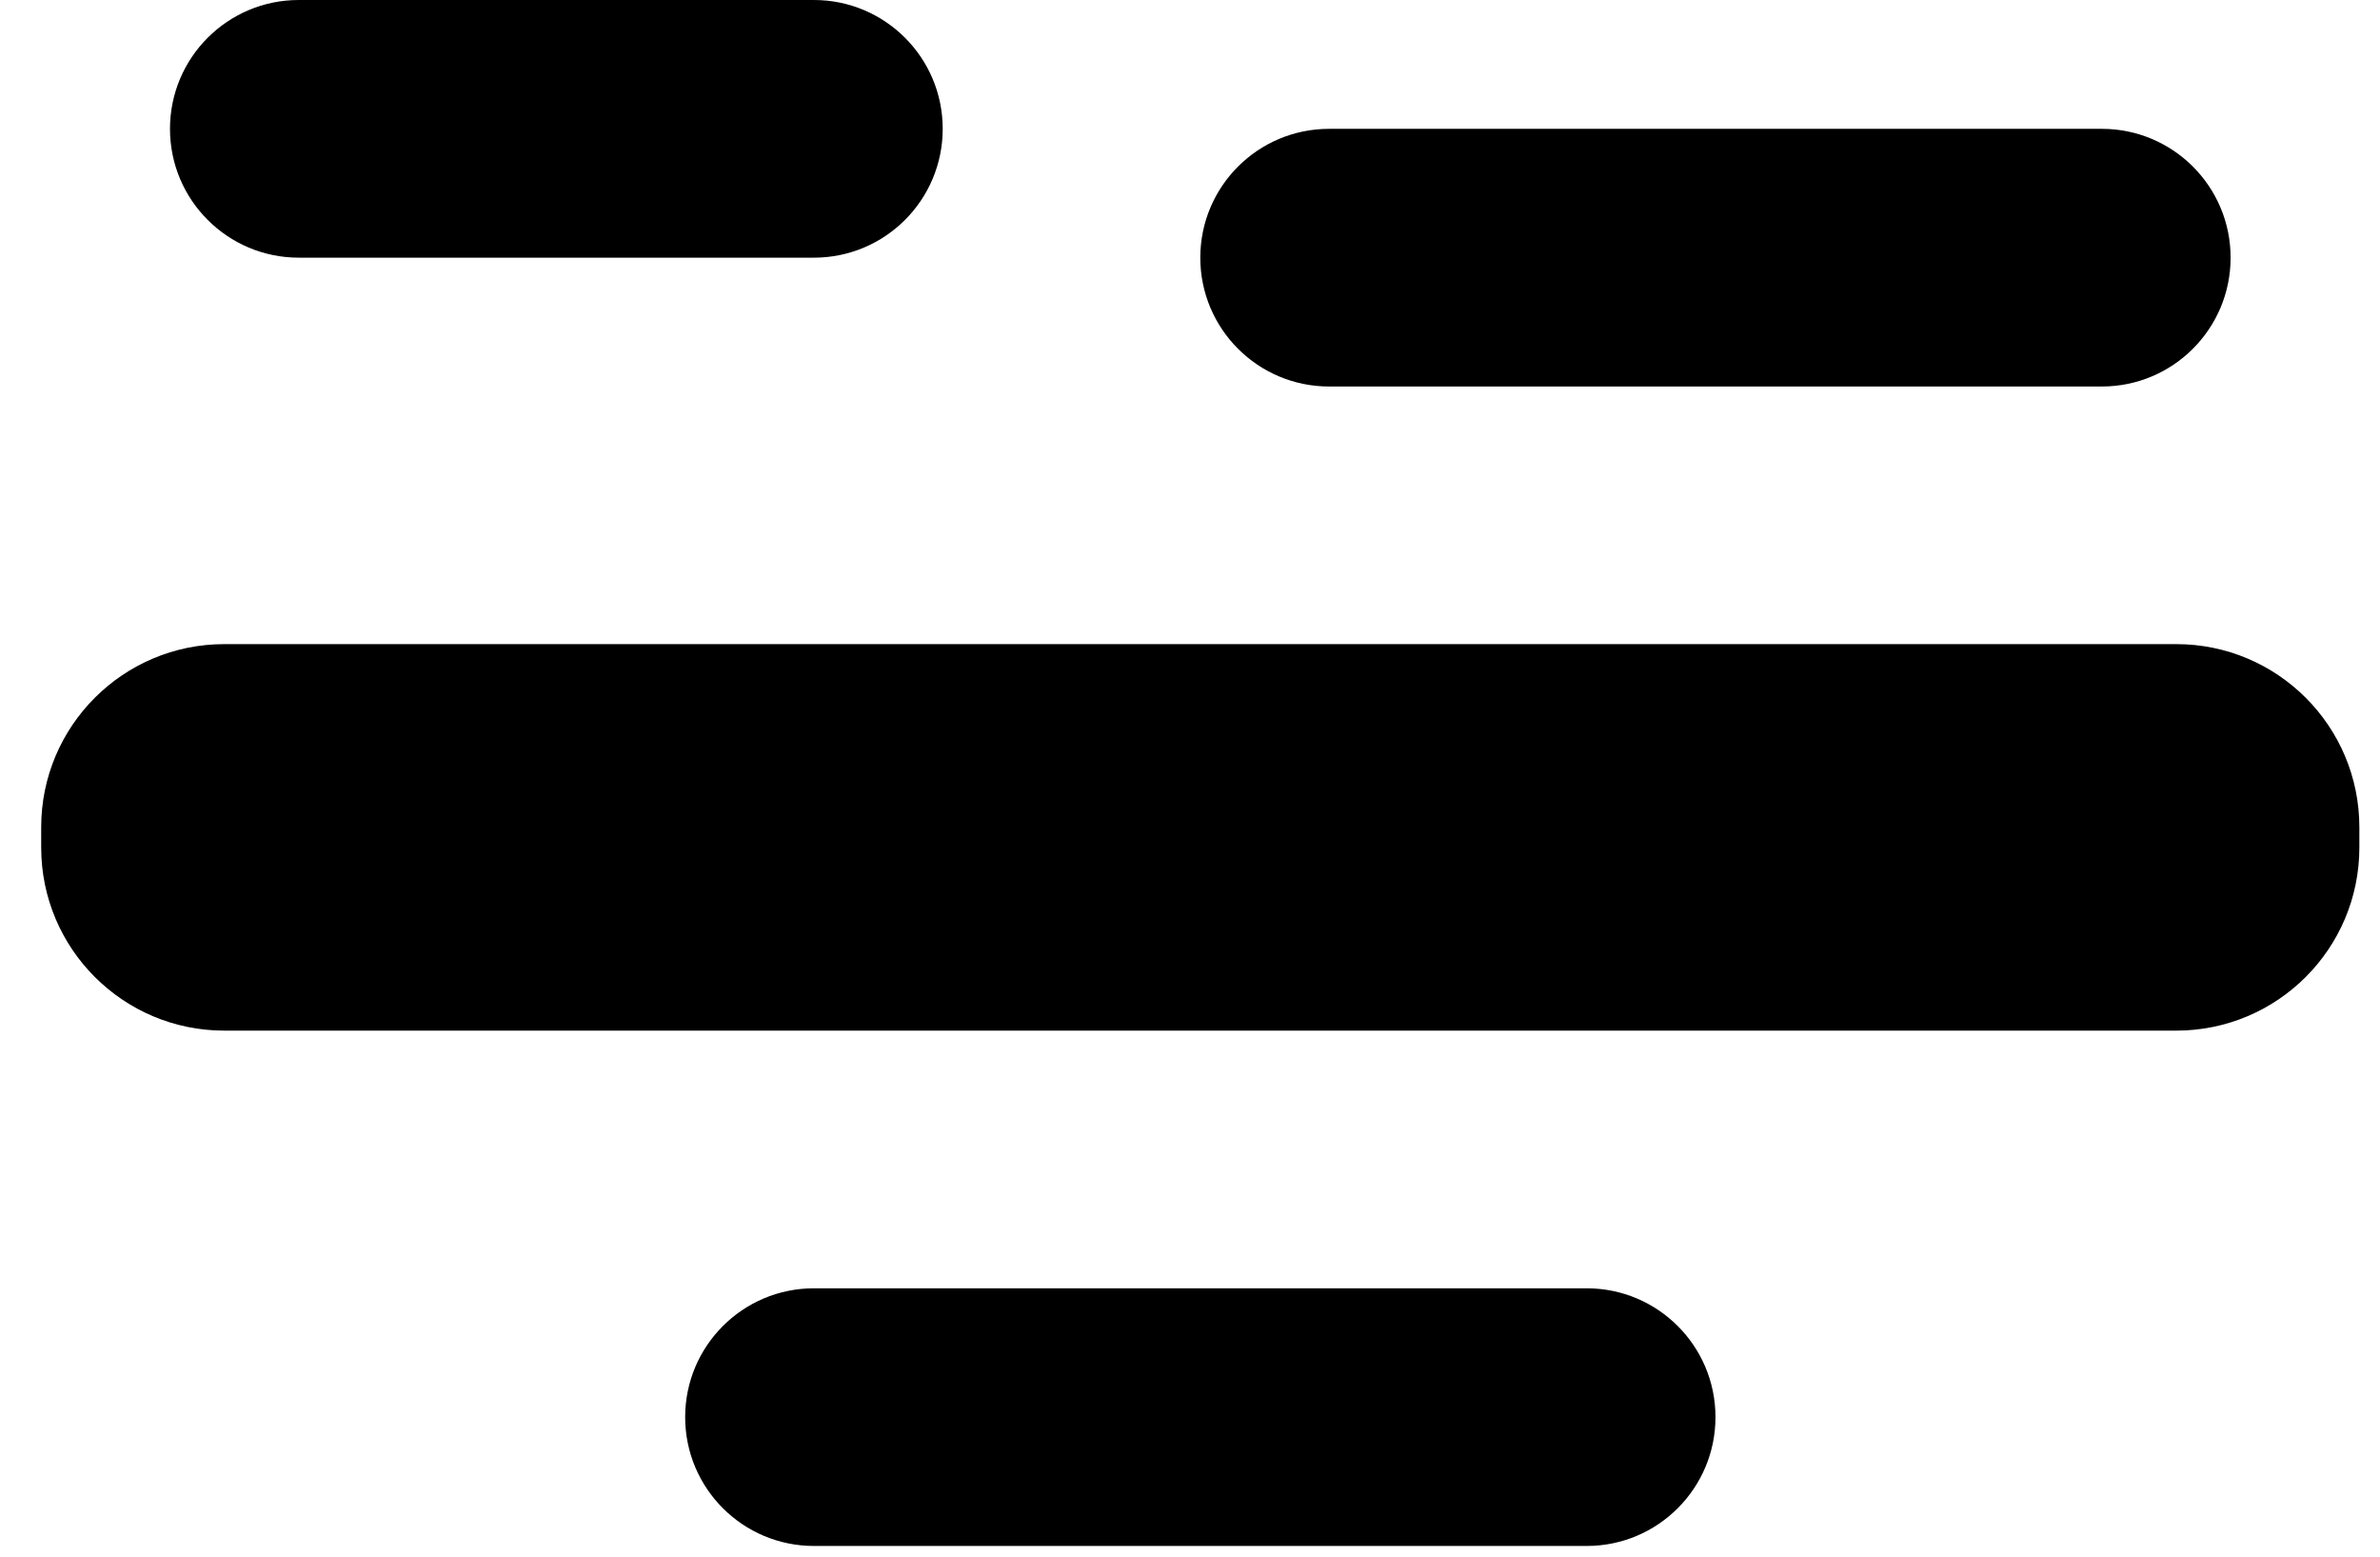
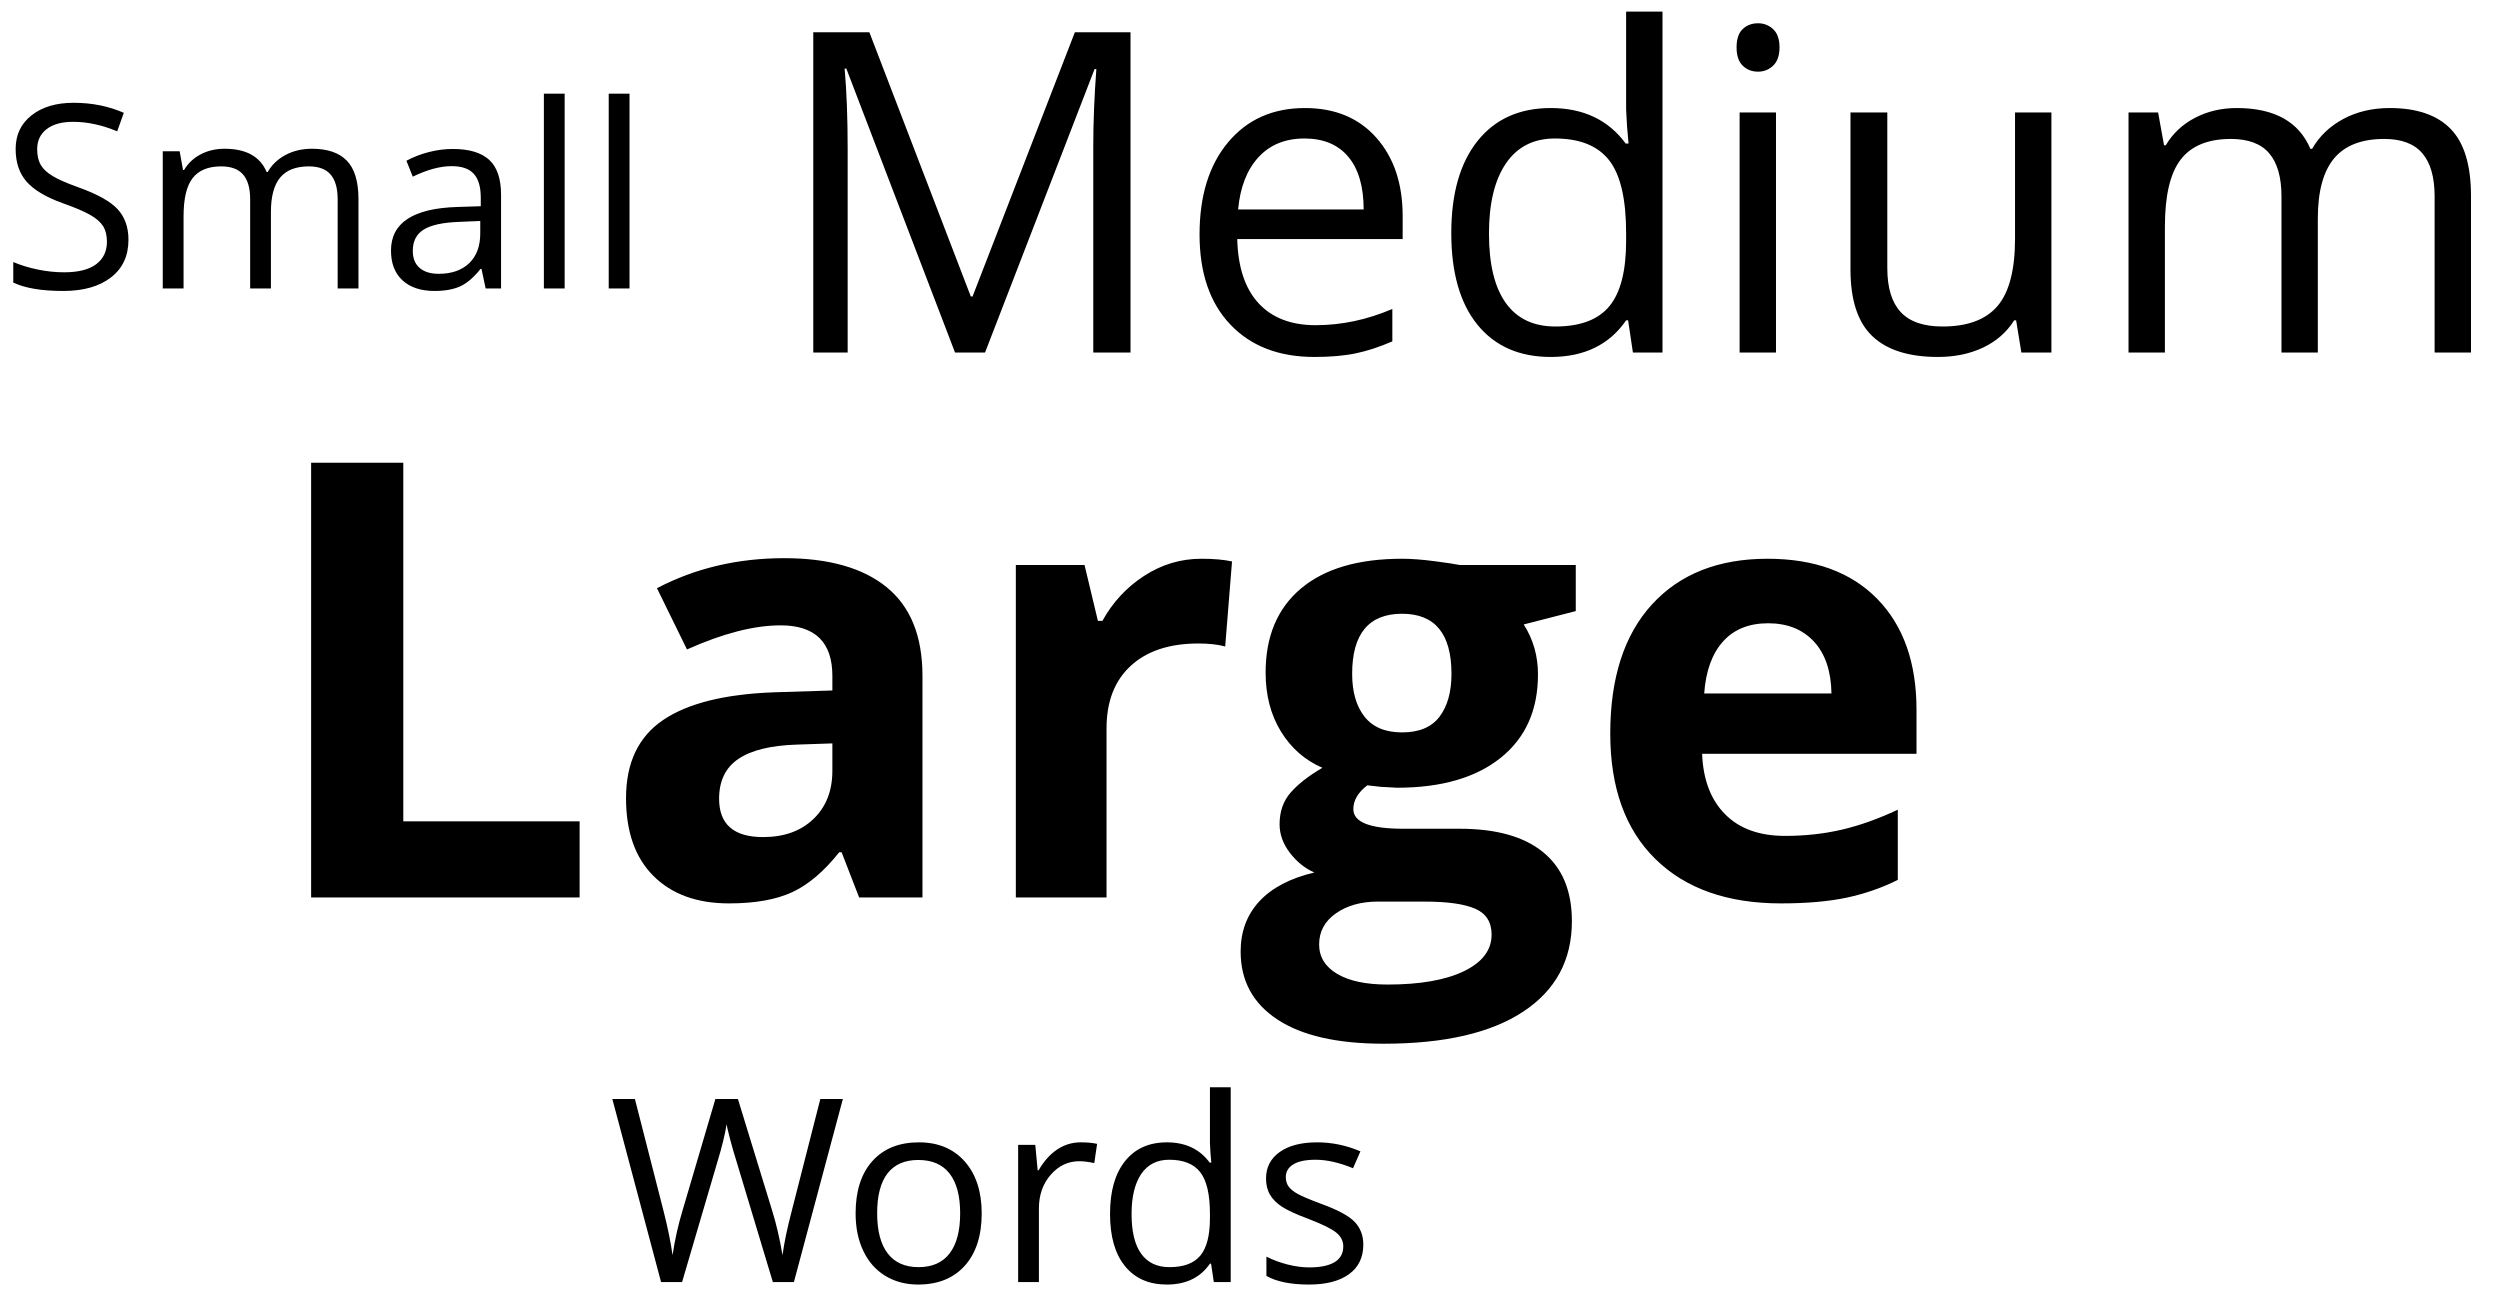
- <svg xmlns="http://www.w3.org/2000/svg" width="52px" height="34px" viewBox="0 0 52 34" version="1.1">
+ <svg xmlns="http://www.w3.org/2000/svg" width="78px" height="41px" viewBox="0 0 78 41" version="1.1">
  <defs />
  <g id="Visualize" stroke="none" stroke-width="1" fill="none" fill-rule="evenodd">
-     <g id="Visualize-Create-New" transform="translate(-760, -658)" fill="#000000">
+     <g id="Visualize-Create-New" transform="translate(-754, -655)" fill="#000000">
      <g id="other" transform="translate(555, 576)">
        <g id="tag-cloud" transform="translate(161, 44)">
-           <g id="icon-tagcloud-sm" transform="translate(44, 38)">
-             <rect id="1" x="0.9" y="14.069" width="50.649" height="8.442" rx="4" />
-             <rect id="2" x="26.225" y="2.814" width="22.511" height="5.628" rx="2.814" />
-             <rect id="3" x="14.97" y="28.139" width="22.511" height="5.628" rx="2.814" />
-             <rect id="4" x="3.714" y="0" width="16.883" height="5.628" rx="2.814" />
+           <g id="icon-tagcloud" transform="translate(38, 35)">
+             <path d="M9.707,28 L9.707,14.437 L12.583,14.437 L12.583,25.625 L18.084,25.625 L18.084,28 L9.707,28 Z M26.805,28 L26.258,26.59 L26.184,26.59 C25.707,27.19 25.217,27.606 24.713,27.838 C24.209,28.07 23.552,28.186 22.742,28.186 C21.746,28.186 20.962,27.901 20.39,27.332 C19.818,26.763 19.532,25.953 19.532,24.901 C19.532,23.8 19.917,22.989 20.687,22.466 C21.457,21.943 22.618,21.654 24.17,21.599 L25.97,21.543 L25.97,21.088 C25.97,20.037 25.432,19.511 24.356,19.511 C23.527,19.511 22.553,19.762 21.434,20.263 L20.497,18.352 C21.69,17.727 23.014,17.415 24.467,17.415 C25.859,17.415 26.926,17.718 27.668,18.324 C28.41,18.93 28.781,19.851 28.781,21.088 L28.781,28 L26.805,28 Z M25.97,23.194 L24.875,23.231 C24.053,23.256 23.441,23.405 23.039,23.677 C22.637,23.949 22.436,24.363 22.436,24.92 C22.436,25.718 22.893,26.117 23.809,26.117 C24.464,26.117 24.988,25.928 25.381,25.551 C25.774,25.174 25.97,24.673 25.97,24.048 L25.97,23.194 Z M37.483,17.433 C37.867,17.433 38.185,17.461 38.439,17.517 L38.226,20.17 C37.997,20.108 37.718,20.077 37.391,20.077 C36.488,20.077 35.784,20.309 35.28,20.773 C34.776,21.237 34.524,21.886 34.524,22.721 L34.524,28 L31.694,28 L31.694,17.628 L33.837,17.628 L34.255,19.372 L34.394,19.372 C34.716,18.791 35.15,18.322 35.698,17.967 C36.245,17.611 36.84,17.433 37.483,17.433 Z M49.164,17.628 L49.164,19.066 L47.54,19.483 C47.837,19.947 47.985,20.467 47.985,21.042 C47.985,22.155 47.597,23.023 46.821,23.644 C46.045,24.266 44.967,24.577 43.588,24.577 L43.078,24.549 L42.66,24.502 C42.369,24.725 42.224,24.972 42.224,25.245 C42.224,25.653 42.744,25.857 43.783,25.857 L45.545,25.857 C46.683,25.857 47.551,26.101 48.148,26.59 C48.745,27.078 49.043,27.796 49.043,28.742 C49.043,29.954 48.537,30.895 47.526,31.562 C46.515,32.23 45.063,32.564 43.17,32.564 C41.723,32.564 40.618,32.312 39.854,31.808 C39.09,31.304 38.708,30.598 38.708,29.688 C38.708,29.064 38.903,28.541 39.292,28.121 C39.682,27.7 40.254,27.4 41.009,27.221 C40.718,27.097 40.465,26.894 40.248,26.613 C40.032,26.332 39.923,26.033 39.923,25.718 C39.923,25.322 40.038,24.993 40.267,24.73 C40.495,24.467 40.826,24.209 41.259,23.955 C40.715,23.72 40.284,23.343 39.965,22.823 C39.647,22.304 39.487,21.691 39.487,20.986 C39.487,19.854 39.855,18.979 40.591,18.361 C41.327,17.742 42.379,17.433 43.746,17.433 C44.036,17.433 44.381,17.459 44.78,17.512 C45.179,17.565 45.434,17.603 45.545,17.628 L49.164,17.628 Z M41.157,29.466 C41.157,29.855 41.344,30.162 41.719,30.384 C42.093,30.607 42.617,30.718 43.291,30.718 C44.305,30.718 45.1,30.579 45.675,30.301 C46.25,30.022 46.538,29.642 46.538,29.16 C46.538,28.77 46.368,28.501 46.028,28.353 C45.688,28.204 45.162,28.13 44.451,28.13 L42.985,28.13 C42.465,28.13 42.031,28.252 41.681,28.496 C41.332,28.741 41.157,29.064 41.157,29.466 Z M42.187,21.023 C42.187,21.586 42.315,22.032 42.572,22.359 C42.829,22.687 43.22,22.851 43.746,22.851 C44.278,22.851 44.667,22.687 44.915,22.359 C45.162,22.032 45.286,21.586 45.286,21.023 C45.286,19.774 44.772,19.149 43.746,19.149 C42.707,19.149 42.187,19.774 42.187,21.023 Z M55.166,19.446 C54.566,19.446 54.096,19.636 53.756,20.017 C53.416,20.397 53.221,20.937 53.171,21.636 L57.142,21.636 C57.13,20.937 56.947,20.397 56.595,20.017 C56.242,19.636 55.766,19.446 55.166,19.446 Z M55.565,28.186 C53.895,28.186 52.59,27.725 51.65,26.803 C50.71,25.882 50.24,24.577 50.24,22.888 C50.24,21.15 50.674,19.807 51.543,18.857 C52.412,17.908 53.614,17.433 55.147,17.433 C56.613,17.433 57.754,17.851 58.571,18.686 C59.387,19.521 59.795,20.674 59.795,22.146 L59.795,23.519 L53.106,23.519 C53.137,24.323 53.375,24.951 53.821,25.402 C54.266,25.854 54.891,26.08 55.695,26.08 C56.32,26.08 56.91,26.015 57.467,25.885 C58.023,25.755 58.605,25.548 59.211,25.263 L59.211,27.453 C58.716,27.7 58.187,27.884 57.625,28.005 C57.062,28.125 56.375,28.186 55.565,28.186 Z" id="Large" />
+             <path d="M24.77,40 L24.113,40 L22.961,36.176 C22.906,36.007 22.845,35.793 22.777,35.535 C22.71,35.277 22.674,35.122 22.672,35.07 C22.615,35.414 22.523,35.79 22.398,36.199 L21.281,40 L20.625,40 L19.105,34.289 L19.809,34.289 L20.711,37.816 C20.836,38.311 20.927,38.759 20.984,39.16 C21.055,38.684 21.159,38.217 21.297,37.762 L22.32,34.289 L23.023,34.289 L24.098,37.793 C24.223,38.197 24.328,38.652 24.414,39.16 C24.464,38.79 24.557,38.34 24.695,37.809 L25.594,34.289 L26.297,34.289 L24.77,40 Z M30.629,37.855 C30.629,38.553 30.453,39.098 30.102,39.49 C29.75,39.882 29.264,40.078 28.645,40.078 C28.262,40.078 27.922,39.988 27.625,39.809 C27.328,39.629 27.099,39.371 26.938,39.035 C26.776,38.699 26.695,38.306 26.695,37.855 C26.695,37.158 26.87,36.614 27.219,36.225 C27.568,35.835 28.052,35.641 28.672,35.641 C29.271,35.641 29.747,35.84 30.1,36.238 C30.452,36.637 30.629,37.176 30.629,37.855 Z M27.367,37.855 C27.367,38.402 27.477,38.819 27.695,39.105 C27.914,39.392 28.236,39.535 28.66,39.535 C29.085,39.535 29.407,39.393 29.627,39.107 C29.847,38.822 29.957,38.405 29.957,37.855 C29.957,37.311 29.847,36.898 29.627,36.615 C29.407,36.333 29.082,36.191 28.652,36.191 C28.228,36.191 27.908,36.331 27.691,36.609 C27.475,36.888 27.367,37.303 27.367,37.855 Z M33.719,35.641 C33.909,35.641 34.079,35.656 34.23,35.688 L34.141,36.289 C33.964,36.25 33.807,36.23 33.672,36.23 C33.326,36.23 33.029,36.371 32.783,36.652 C32.537,36.934 32.414,37.284 32.414,37.703 L32.414,40 L31.766,40 L31.766,35.719 L32.301,35.719 L32.375,36.512 L32.406,36.512 C32.565,36.233 32.757,36.018 32.98,35.867 C33.204,35.716 33.451,35.641 33.719,35.641 Z M37.785,39.426 L37.75,39.426 C37.451,39.861 37.003,40.078 36.406,40.078 C35.846,40.078 35.411,39.887 35.1,39.504 C34.788,39.121 34.633,38.577 34.633,37.871 C34.633,37.165 34.789,36.617 35.102,36.227 C35.414,35.836 35.849,35.641 36.406,35.641 C36.987,35.641 37.432,35.852 37.742,36.273 L37.793,36.273 L37.766,35.965 L37.75,35.664 L37.75,33.922 L38.398,33.922 L38.398,40 L37.871,40 L37.785,39.426 Z M36.488,39.535 C36.931,39.535 37.252,39.415 37.451,39.174 C37.65,38.933 37.75,38.544 37.75,38.008 L37.75,37.871 C37.75,37.264 37.649,36.831 37.447,36.572 C37.245,36.313 36.923,36.184 36.48,36.184 C36.1,36.184 35.809,36.331 35.607,36.627 C35.406,36.923 35.305,37.34 35.305,37.879 C35.305,38.426 35.405,38.839 35.605,39.117 C35.806,39.396 36.1,39.535 36.488,39.535 Z M42.535,38.832 C42.535,39.23 42.387,39.538 42.09,39.754 C41.793,39.97 41.376,40.078 40.84,40.078 C40.272,40.078 39.829,39.988 39.512,39.809 L39.512,39.207 C39.717,39.311 39.938,39.393 40.174,39.453 C40.41,39.513 40.637,39.543 40.855,39.543 C41.194,39.543 41.454,39.489 41.637,39.381 C41.819,39.273 41.91,39.108 41.91,38.887 C41.91,38.72 41.838,38.577 41.693,38.459 C41.549,38.34 41.267,38.201 40.848,38.039 C40.449,37.891 40.166,37.761 39.998,37.65 C39.83,37.54 39.705,37.414 39.623,37.273 C39.541,37.133 39.5,36.965 39.5,36.77 C39.5,36.421 39.642,36.145 39.926,35.943 C40.21,35.742 40.599,35.641 41.094,35.641 C41.555,35.641 42.005,35.734 42.445,35.922 L42.215,36.449 C41.785,36.272 41.396,36.184 41.047,36.184 C40.74,36.184 40.508,36.232 40.352,36.328 C40.195,36.424 40.117,36.557 40.117,36.727 C40.117,36.841 40.146,36.939 40.205,37.02 C40.264,37.1 40.358,37.177 40.488,37.25 C40.618,37.323 40.868,37.428 41.238,37.566 C41.746,37.751 42.089,37.937 42.268,38.125 C42.446,38.313 42.535,38.548 42.535,38.832 Z" id="Words" />
+             <path d="M29.797,11 L26.406,2.141 L26.352,2.141 C26.415,2.842 26.447,3.676 26.447,4.643 L26.447,11 L25.374,11 L25.374,1.006 L27.124,1.006 L30.289,9.25 L30.344,9.25 L33.536,1.006 L35.272,1.006 L35.272,11 L34.11,11 L34.11,4.561 C34.11,3.822 34.142,3.02 34.206,2.154 L34.151,2.154 L30.733,11 L29.797,11 Z M41.008,11.137 C39.9,11.137 39.027,10.799 38.386,10.125 C37.746,9.451 37.426,8.514 37.426,7.315 C37.426,6.108 37.723,5.148 38.318,4.438 C38.913,3.727 39.711,3.371 40.714,3.371 C41.653,3.371 42.396,3.68 42.942,4.297 C43.489,4.915 43.763,5.729 43.763,6.741 L43.763,7.459 L38.602,7.459 C38.624,8.339 38.847,9.006 39.268,9.462 C39.69,9.918 40.283,10.146 41.049,10.146 C41.855,10.146 42.653,9.977 43.441,9.64 L43.441,10.651 C43.04,10.825 42.661,10.949 42.303,11.024 C41.945,11.099 41.514,11.137 41.008,11.137 Z M40.7,4.321 C40.099,4.321 39.619,4.517 39.261,4.909 C38.903,5.301 38.693,5.843 38.629,6.536 L42.546,6.536 C42.546,5.821 42.386,5.273 42.067,4.892 C41.748,4.512 41.293,4.321 40.7,4.321 Z M50.797,9.995 L50.735,9.995 C50.211,10.756 49.427,11.137 48.384,11.137 C47.404,11.137 46.642,10.802 46.097,10.132 C45.553,9.462 45.28,8.509 45.28,7.274 C45.28,6.039 45.554,5.08 46.101,4.396 C46.647,3.713 47.409,3.371 48.384,3.371 C49.4,3.371 50.179,3.74 50.722,4.479 L50.811,4.479 L50.763,3.938 L50.735,3.412 L50.735,0.363 L51.87,0.363 L51.87,11 L50.947,11 L50.797,9.995 Z M48.527,10.187 C49.302,10.187 49.864,9.976 50.212,9.554 C50.561,9.133 50.735,8.452 50.735,7.514 L50.735,7.274 C50.735,6.213 50.559,5.455 50.206,5.001 C49.852,4.548 49.288,4.321 48.514,4.321 C47.848,4.321 47.339,4.58 46.986,5.097 C46.633,5.614 46.456,6.345 46.456,7.288 C46.456,8.245 46.632,8.967 46.982,9.455 C47.333,9.943 47.848,10.187 48.527,10.187 Z M55.411,11 L54.276,11 L54.276,3.508 L55.411,3.508 L55.411,11 Z M54.181,1.478 C54.181,1.218 54.244,1.028 54.372,0.907 C54.5,0.786 54.659,0.726 54.851,0.726 C55.033,0.726 55.19,0.787 55.322,0.91 C55.454,1.033 55.521,1.222 55.521,1.478 C55.521,1.733 55.454,1.923 55.322,2.048 C55.19,2.174 55.033,2.236 54.851,2.236 C54.659,2.236 54.5,2.174 54.372,2.048 C54.244,1.923 54.181,1.733 54.181,1.478 Z M58.884,3.508 L58.884,8.368 C58.884,8.979 59.023,9.435 59.301,9.735 C59.579,10.036 60.014,10.187 60.606,10.187 C61.39,10.187 61.963,9.972 62.326,9.544 C62.688,9.116 62.869,8.416 62.869,7.445 L62.869,3.508 L64.004,3.508 L64.004,11 L63.067,11 L62.903,9.995 L62.842,9.995 C62.609,10.364 62.287,10.647 61.875,10.843 C61.462,11.039 60.992,11.137 60.463,11.137 C59.551,11.137 58.869,10.92 58.416,10.487 C57.962,10.054 57.735,9.362 57.735,8.409 L57.735,3.508 L58.884,3.508 Z M75.96,11 L75.96,6.126 C75.96,5.529 75.832,5.081 75.577,4.783 C75.322,4.484 74.925,4.335 74.388,4.335 C73.681,4.335 73.16,4.538 72.822,4.943 C72.485,5.349 72.316,5.973 72.316,6.816 L72.316,11 L71.182,11 L71.182,6.126 C71.182,5.529 71.054,5.081 70.799,4.783 C70.544,4.484 70.145,4.335 69.603,4.335 C68.892,4.335 68.371,4.548 68.041,4.974 C67.71,5.4 67.545,6.099 67.545,7.069 L67.545,11 L66.41,11 L66.41,3.508 L67.333,3.508 L67.518,4.533 L67.572,4.533 C67.786,4.169 68.088,3.884 68.478,3.679 C68.868,3.474 69.304,3.371 69.787,3.371 C70.958,3.371 71.724,3.795 72.084,4.643 L72.139,4.643 C72.362,4.251 72.686,3.941 73.109,3.713 C73.533,3.485 74.016,3.371 74.559,3.371 C75.406,3.371 76.041,3.589 76.462,4.024 C76.884,4.459 77.095,5.155 77.095,6.112 L77.095,11 L75.96,11 Z" id="Medium" />
+             <path d="M4.008,7.48 C4.008,7.983 3.826,8.375 3.461,8.656 C3.096,8.938 2.602,9.078 1.977,9.078 C1.299,9.078 0.779,8.991 0.414,8.816 L0.414,8.176 C0.648,8.275 0.904,8.353 1.18,8.41 C1.456,8.467 1.729,8.496 2,8.496 C2.443,8.496 2.776,8.412 3,8.244 C3.224,8.076 3.336,7.842 3.336,7.543 C3.336,7.345 3.296,7.183 3.217,7.057 C3.137,6.93 3.005,6.814 2.818,6.707 C2.632,6.6 2.349,6.479 1.969,6.344 C1.437,6.154 1.058,5.928 0.83,5.668 C0.602,5.408 0.488,5.068 0.488,4.648 C0.488,4.208 0.654,3.858 0.984,3.598 C1.315,3.337 1.753,3.207 2.297,3.207 C2.865,3.207 3.387,3.311 3.863,3.52 L3.656,4.098 C3.185,3.9 2.727,3.801 2.281,3.801 C1.93,3.801 1.655,3.876 1.457,4.027 C1.259,4.178 1.16,4.388 1.16,4.656 C1.16,4.854 1.197,5.016 1.27,5.143 C1.342,5.269 1.465,5.385 1.639,5.49 C1.812,5.596 2.077,5.712 2.434,5.84 C3.033,6.053 3.445,6.283 3.67,6.527 C3.895,6.772 4.008,7.09 4.008,7.48 Z M10.535,9 L10.535,6.215 C10.535,5.874 10.462,5.618 10.316,5.447 C10.171,5.277 9.944,5.191 9.637,5.191 C9.233,5.191 8.935,5.307 8.742,5.539 C8.549,5.771 8.453,6.128 8.453,6.609 L8.453,9 L7.805,9 L7.805,6.215 C7.805,5.874 7.732,5.618 7.586,5.447 C7.44,5.277 7.212,5.191 6.902,5.191 C6.496,5.191 6.199,5.313 6.01,5.557 C5.821,5.8 5.727,6.199 5.727,6.754 L5.727,9 L5.078,9 L5.078,4.719 L5.605,4.719 L5.711,5.305 L5.742,5.305 C5.865,5.096 6.037,4.934 6.26,4.816 C6.482,4.699 6.732,4.641 7.008,4.641 C7.677,4.641 8.115,4.883 8.32,5.367 L8.352,5.367 C8.479,5.143 8.664,4.966 8.906,4.836 C9.148,4.706 9.424,4.641 9.734,4.641 C10.219,4.641 10.581,4.765 10.822,5.014 C11.063,5.262 11.184,5.66 11.184,6.207 L11.184,9 L10.535,9 Z M15.152,9 L15.023,8.391 L14.992,8.391 C14.779,8.659 14.566,8.84 14.354,8.936 C14.141,9.031 13.876,9.078 13.559,9.078 C13.134,9.078 12.801,8.969 12.561,8.75 C12.32,8.531 12.199,8.22 12.199,7.816 C12.199,6.952 12.891,6.499 14.273,6.457 L15,6.434 L15,6.168 C15,5.832 14.928,5.584 14.783,5.424 C14.639,5.264 14.408,5.184 14.09,5.184 C13.733,5.184 13.329,5.293 12.879,5.512 L12.68,5.016 C12.891,4.901 13.122,4.811 13.373,4.746 C13.624,4.681 13.876,4.648 14.129,4.648 C14.639,4.648 15.018,4.762 15.264,4.988 C15.51,5.215 15.633,5.578 15.633,6.078 L15.633,9 L15.152,9 Z M13.688,8.543 C14.091,8.543 14.408,8.432 14.639,8.211 C14.869,7.99 14.984,7.68 14.984,7.281 L14.984,6.895 L14.336,6.922 C13.82,6.94 13.449,7.02 13.221,7.162 C12.993,7.304 12.879,7.525 12.879,7.824 C12.879,8.059 12.95,8.237 13.092,8.359 C13.234,8.482 13.432,8.543 13.688,8.543 Z M17.617,9 L16.969,9 L16.969,2.922 L17.617,2.922 L17.617,9 Z M19.641,9 L18.992,9 L18.992,2.922 L19.641,2.922 L19.641,9 Z" id="Small" />
          </g>
        </g>
      </g>
    </g>
  </g>
</svg>
